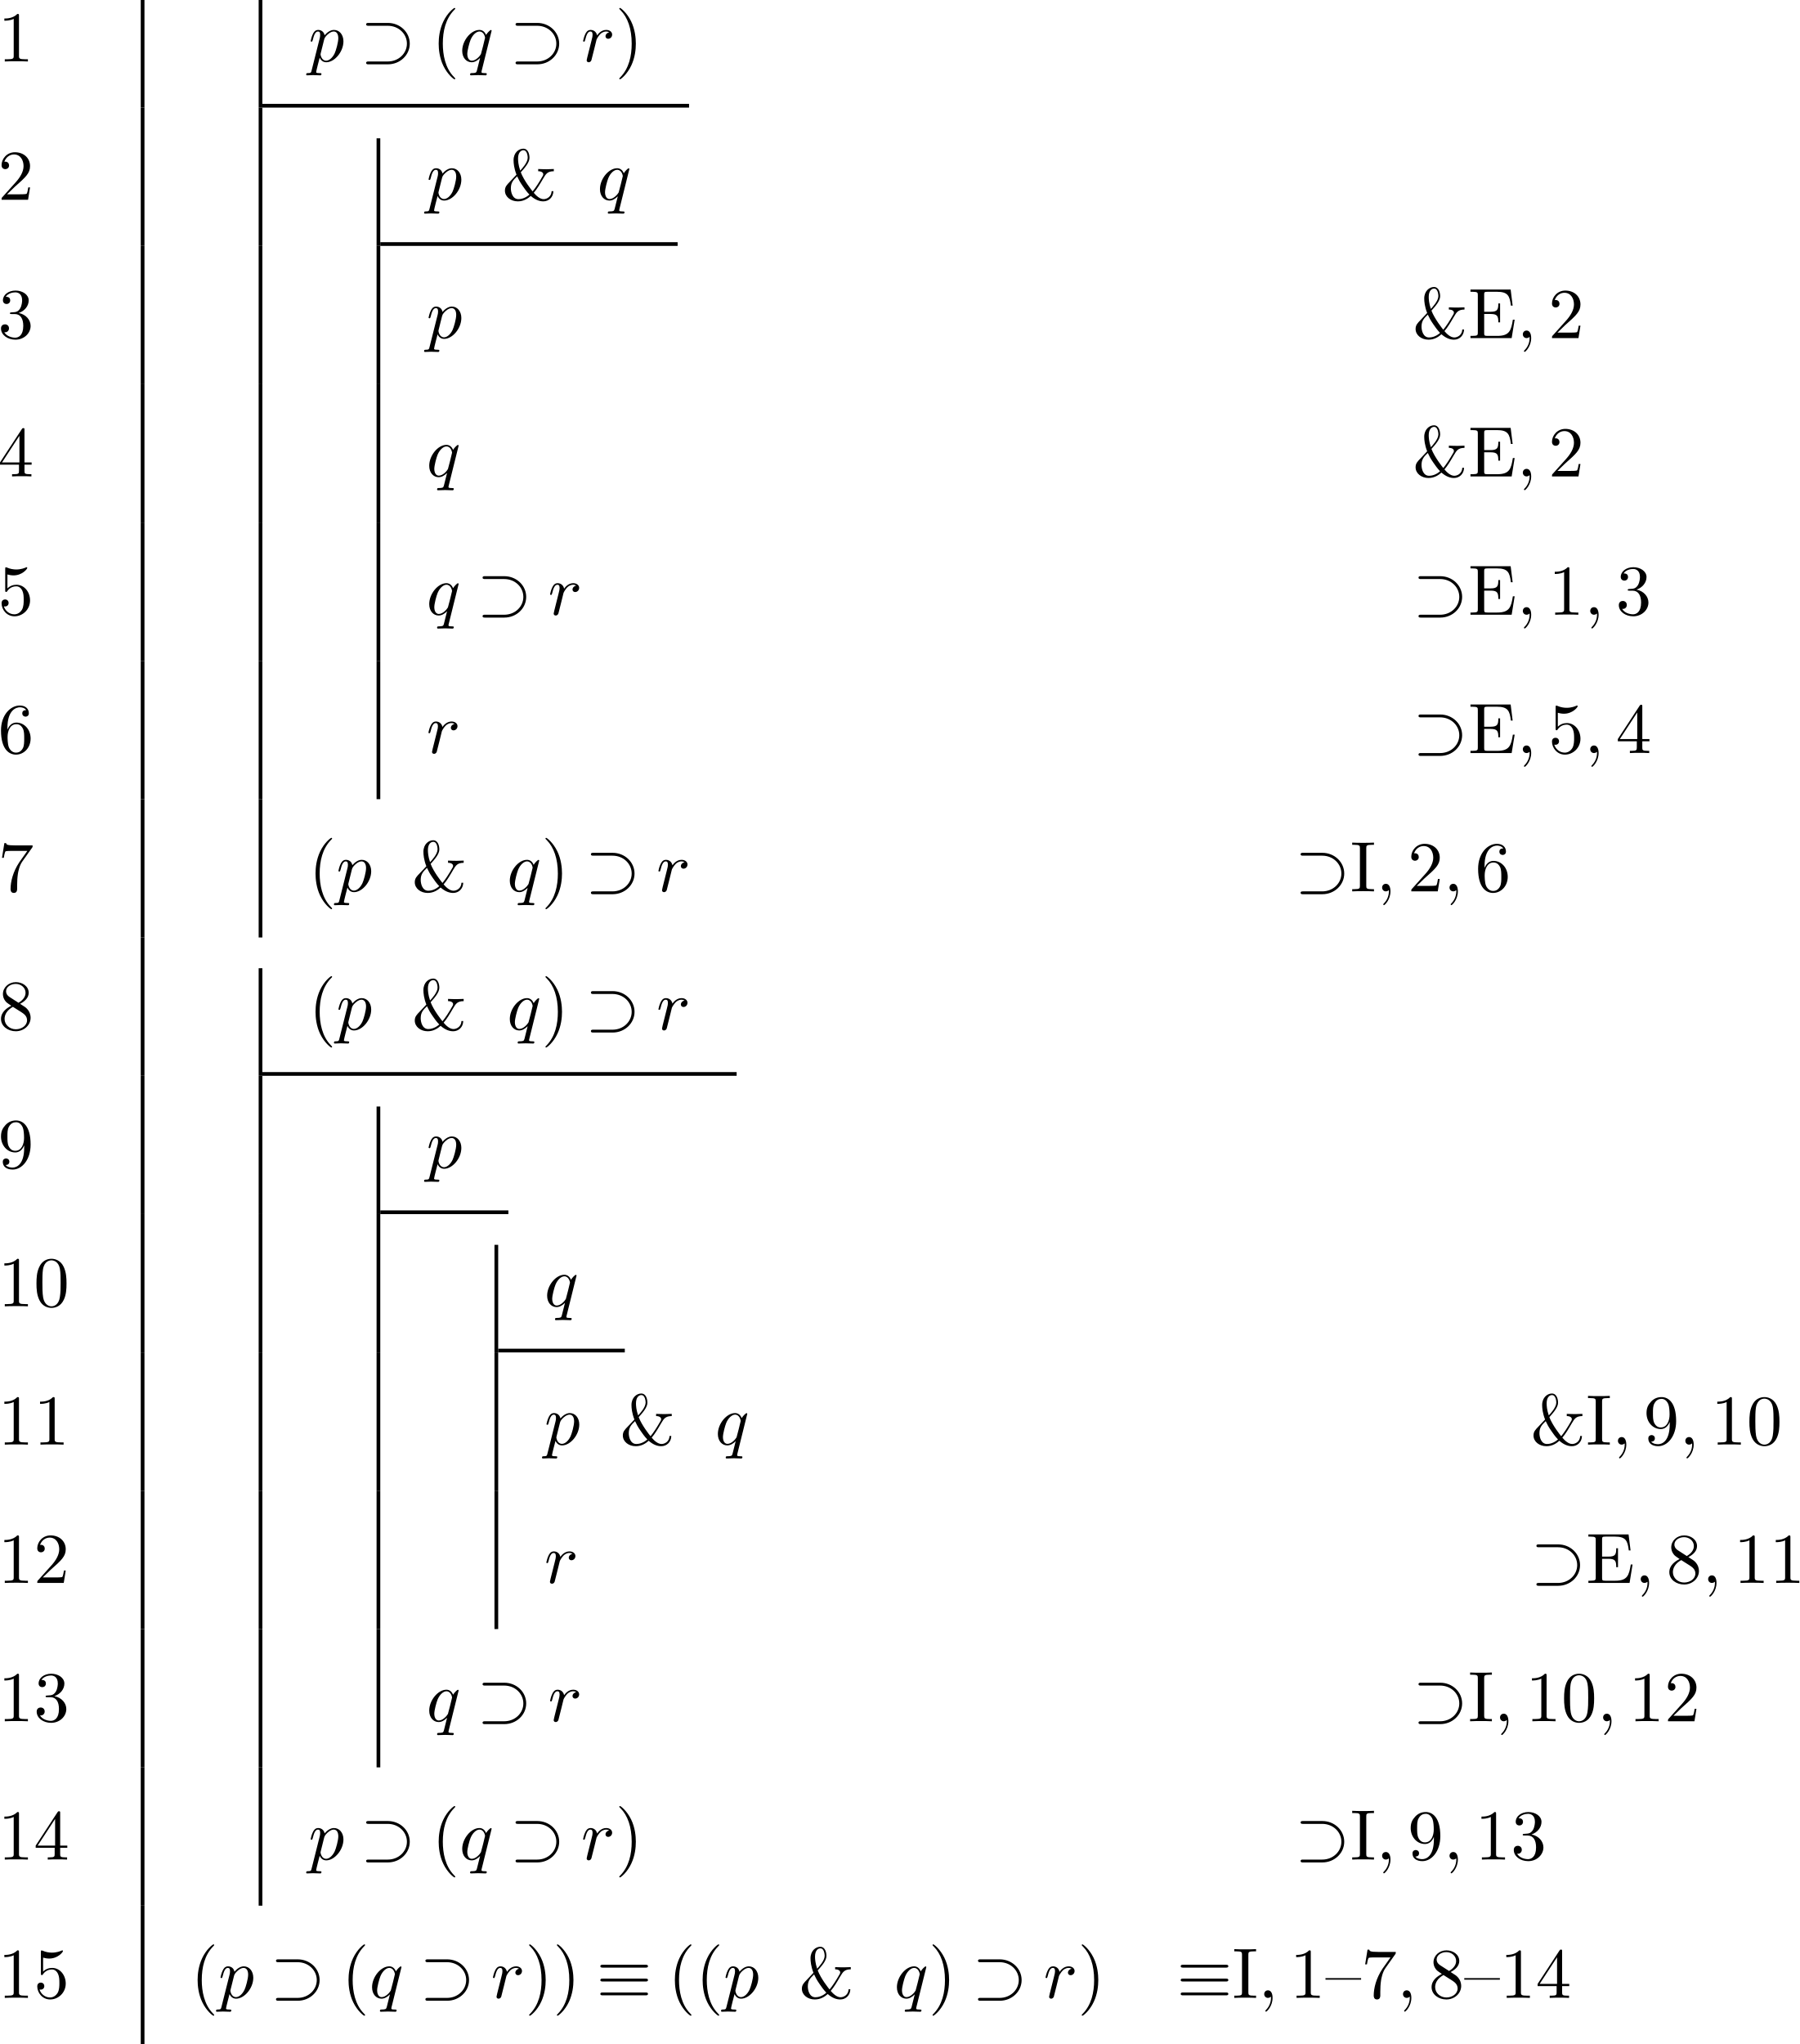
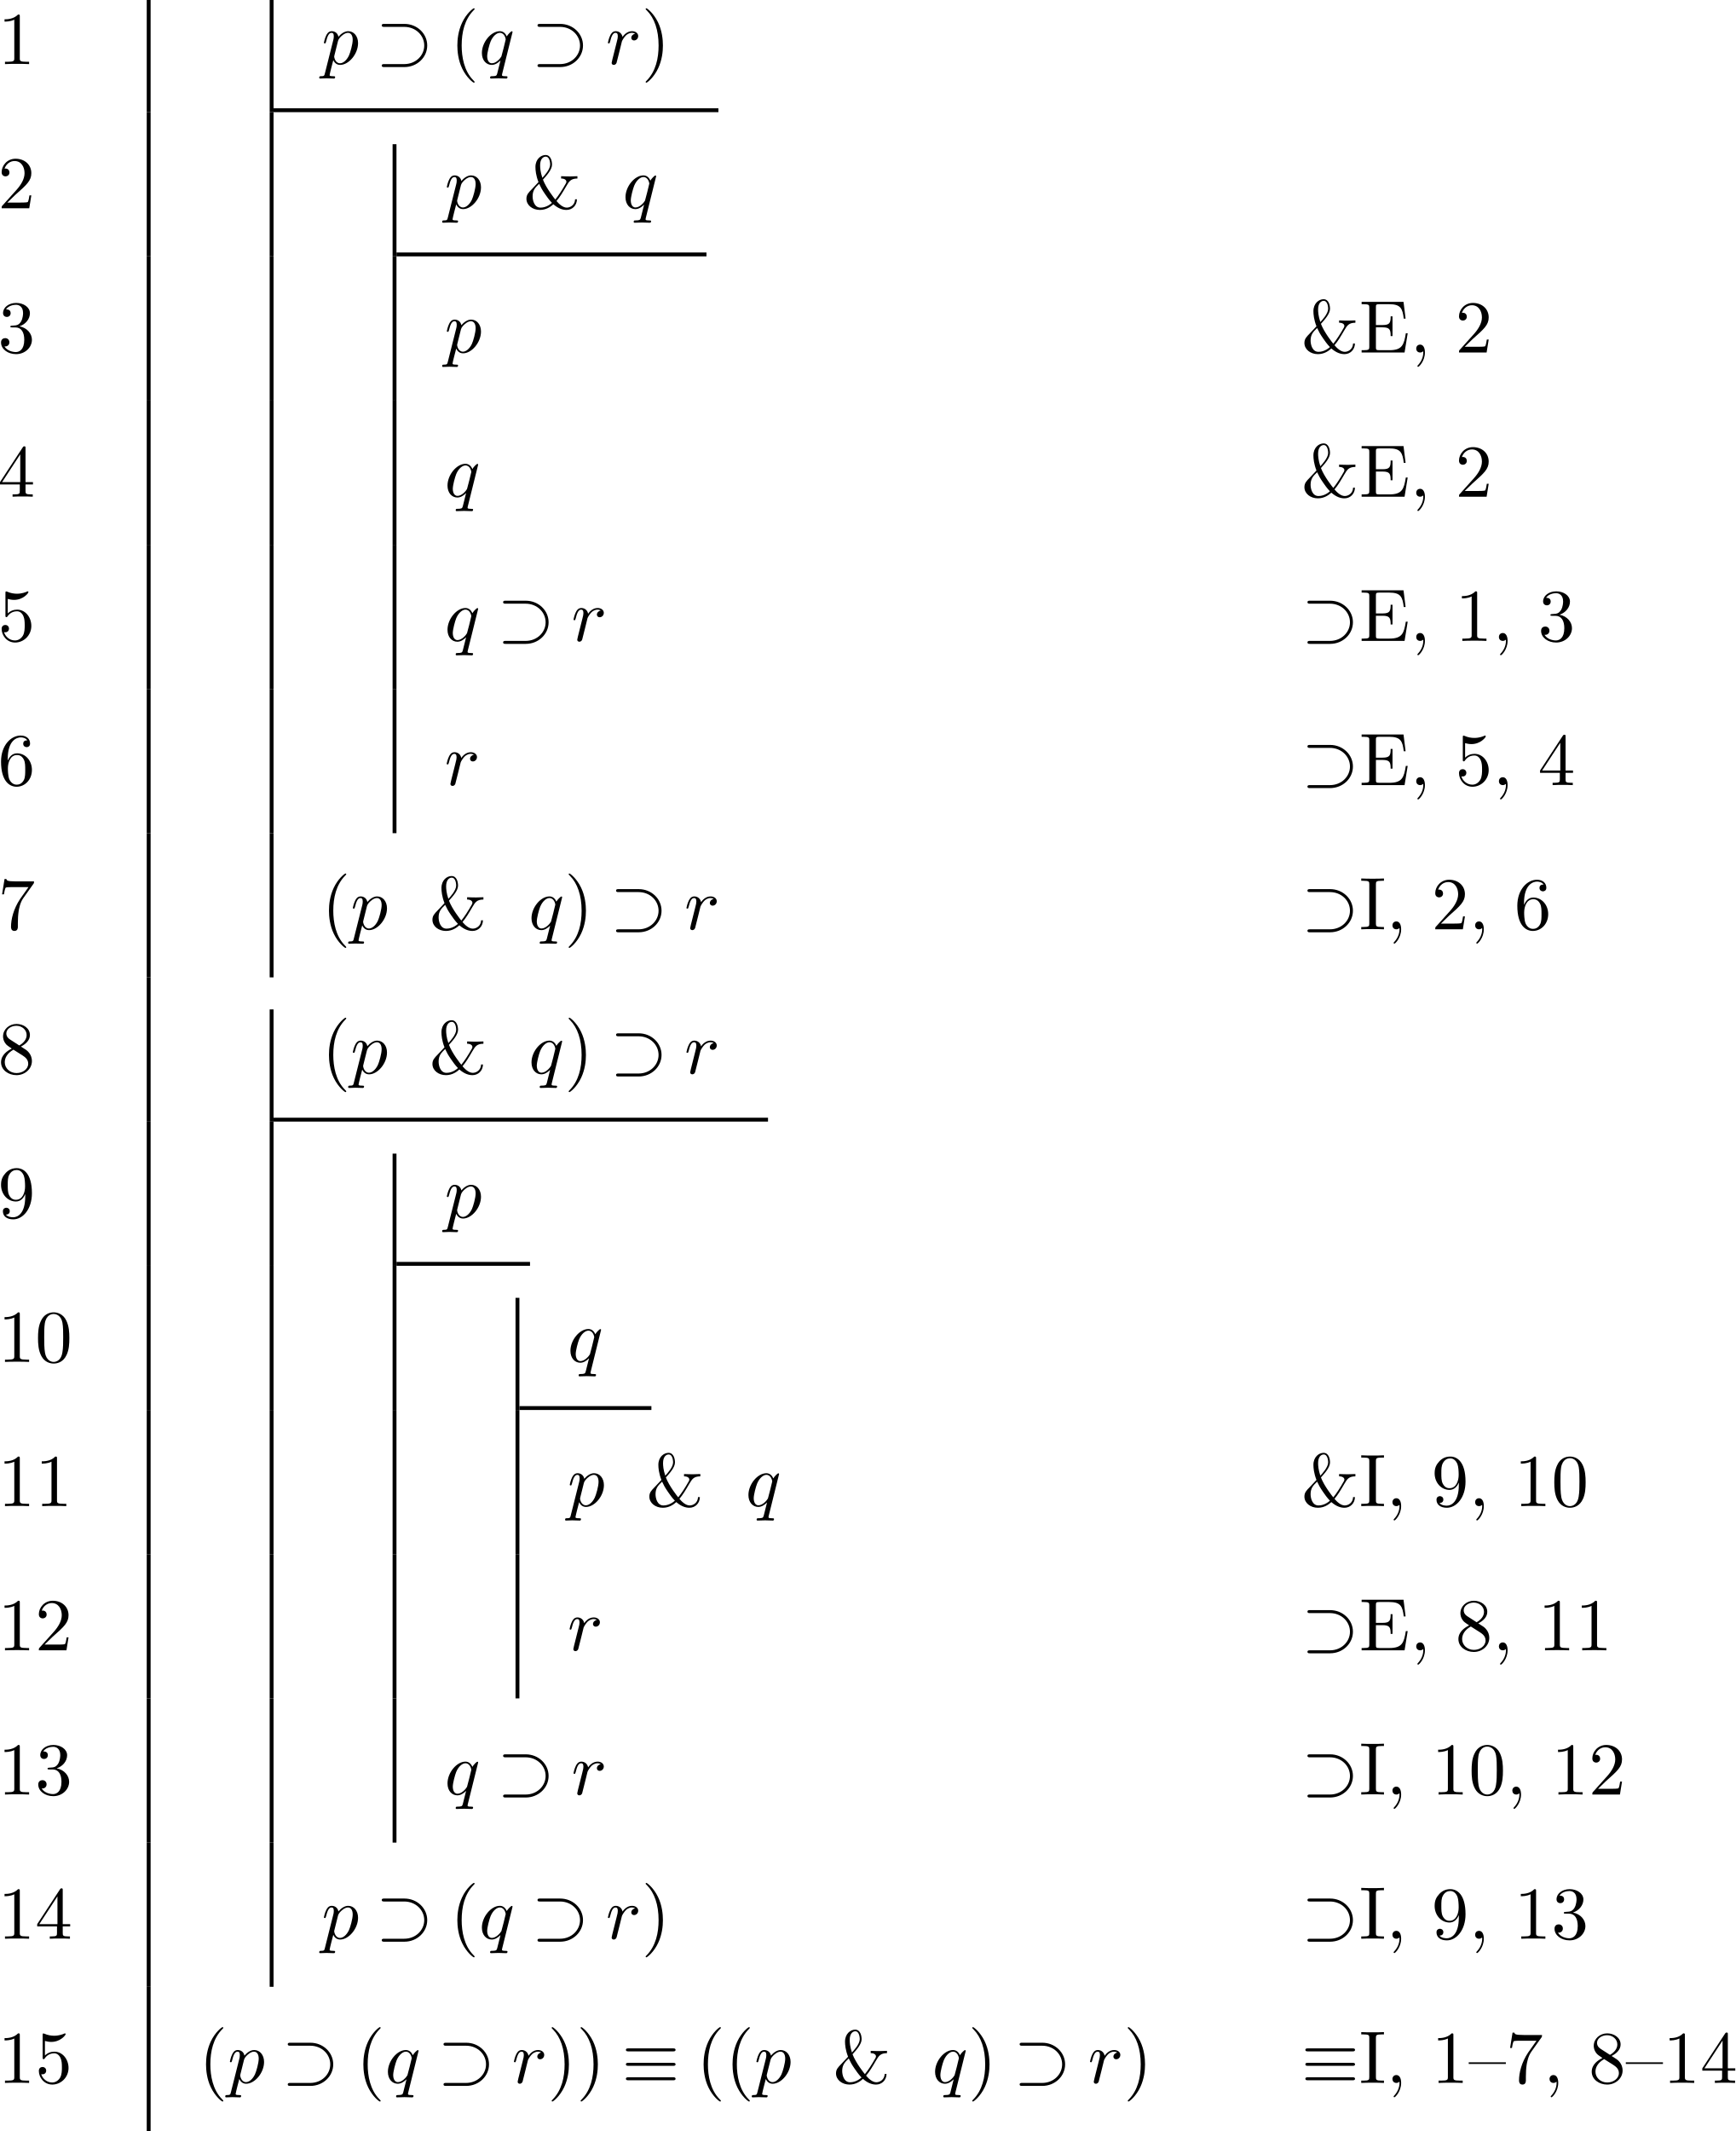
- <svg xmlns="http://www.w3.org/2000/svg" xmlns:xlink="http://www.w3.org/1999/xlink" version="1.1" fill="currentColor" class="ae-svg" style="width:25.001em;height:auto" viewBox="100.568 -55.348 275.013 312.348">
+ <svg xmlns="http://www.w3.org/2000/svg" xmlns:xlink="http://www.w3.org/1999/xlink" version="1.1" fill="currentColor" class="ae-svg" style="width:23.127em;height:auto" viewBox="124.797 -55.348 254.395 312.348">
  <defs>
    <path id="exportation-nd-g0-17" d="M7.484-4.625C7.669-4.625 7.876-4.625 7.876-4.844S7.68-5.062 7.495-5.062H.982C.796-5.062 .6-5.062 .6-4.844S.818-4.625 .993-4.625H7.484ZM7.495-.393C7.68-.393 7.876-.393 7.876-.611S7.669-.829 7.484-.829H.993C.818-.829 .6-.829 .6-.611S.796-.393 .982-.393H7.495ZM7.495-2.509C7.68-2.509 7.876-2.509 7.876-2.727S7.68-2.945 7.495-2.945H.982C.796-2.945 .6-2.945 .6-2.727S.796-2.509 .982-2.509H7.495Z" />
    <path id="exportation-nd-g0-27" d="M4.2-5.455C5.902-5.455 7.135-4.189 7.135-2.727S5.902 0 4.2 0H1.287C1.102 0 .905 0 .905 .218S1.102 .436 1.287 .436H4.222C6.087 .436 7.571-.982 7.571-2.727S6.087-5.891 4.222-5.891H1.287C1.102-5.891 .905-5.891 .905-5.673S1.102-5.455 1.287-5.455H4.2Z" />
-     <path id="exportation-nd-g1-59" d="M2.215-.011C2.215-.731 1.942-1.156 1.516-1.156C1.156-1.156 .938-.884 .938-.578C.938-.284 1.156 0 1.516 0C1.647 0 1.789-.044 1.898-.142C1.931-.164 1.942-.175 1.953-.175S1.975-.164 1.975-.011C1.975 .796 1.593 1.451 1.233 1.811C1.113 1.931 1.113 1.953 1.113 1.985C1.113 2.062 1.167 2.105 1.222 2.105C1.342 2.105 2.215 1.265 2.215-.011Z" />
    <path id="exportation-nd-g1-112" d="M.491 1.331C.404 1.702 .382 1.778-.098 1.778C-.229 1.778-.349 1.778-.349 1.985C-.349 2.073-.295 2.116-.207 2.116C.087 2.116 .404 2.084 .709 2.084C1.069 2.084 1.44 2.116 1.789 2.116C1.844 2.116 1.985 2.116 1.985 1.898C1.985 1.778 1.876 1.778 1.724 1.778C1.178 1.778 1.178 1.702 1.178 1.604C1.178 1.473 1.636-.305 1.713-.578C1.855-.262 2.16 .12 2.716 .12C3.982 .12 5.345-1.473 5.345-3.076C5.345-4.102 4.724-4.822 3.895-4.822C3.349-4.822 2.825-4.429 2.465-4.004C2.356-4.593 1.887-4.822 1.484-4.822C.982-4.822 .775-4.396 .676-4.2C.48-3.829 .338-3.175 .338-3.142C.338-3.033 .447-3.033 .469-3.033C.578-3.033 .589-3.044 .655-3.284C.84-4.058 1.058-4.582 1.451-4.582C1.636-4.582 1.789-4.495 1.789-4.08C1.789-3.829 1.756-3.709 1.713-3.524L.491 1.331ZM2.411-3.404C2.487-3.698 2.782-4.004 2.978-4.167C3.36-4.505 3.676-4.582 3.862-4.582C4.298-4.582 4.56-4.2 4.56-3.556S4.2-1.658 4.004-1.244C3.633-.48 3.109-.12 2.705-.12C1.985-.12 1.844-1.025 1.844-1.091C1.844-1.113 1.844-1.135 1.876-1.265L2.411-3.404Z" />
    <path id="exportation-nd-g1-113" d="M4.931-4.702C4.931-4.745 4.898-4.811 4.822-4.811C4.702-4.811 4.265-4.375 4.08-4.058C3.84-4.647 3.415-4.822 3.065-4.822C1.778-4.822 .436-3.207 .436-1.625C.436-.556 1.08 .12 1.876 .12C2.345 .12 2.771-.142 3.164-.535C3.065-.153 2.705 1.32 2.673 1.418C2.585 1.724 2.498 1.767 1.887 1.778C1.745 1.778 1.636 1.778 1.636 1.996C1.636 2.007 1.636 2.116 1.778 2.116C2.127 2.116 2.509 2.084 2.869 2.084C3.24 2.084 3.633 2.116 3.993 2.116C4.047 2.116 4.189 2.116 4.189 1.898C4.189 1.778 4.08 1.778 3.905 1.778C3.382 1.778 3.382 1.702 3.382 1.604C3.382 1.527 3.404 1.462 3.425 1.364L4.931-4.702ZM1.909-.12C1.255-.12 1.211-.96 1.211-1.145C1.211-1.669 1.527-2.858 1.713-3.316C2.051-4.124 2.618-4.582 3.065-4.582C3.775-4.582 3.927-3.698 3.927-3.622C3.927-3.556 3.327-1.167 3.295-1.124C3.131-.818 2.52-.12 1.909-.12Z" />
    <path id="exportation-nd-g1-114" d="M.96-.644C.927-.48 .862-.229 .862-.175C.862 .022 1.015 .12 1.178 .12C1.309 .12 1.505 .033 1.582-.185C1.604-.229 1.975-1.713 2.018-1.909C2.105-2.269 2.302-3.033 2.367-3.327C2.411-3.469 2.716-3.982 2.978-4.222C3.065-4.298 3.382-4.582 3.851-4.582C4.135-4.582 4.298-4.451 4.309-4.451C3.982-4.396 3.742-4.135 3.742-3.851C3.742-3.676 3.862-3.469 4.156-3.469S4.756-3.72 4.756-4.113C4.756-4.495 4.407-4.822 3.851-4.822C3.142-4.822 2.662-4.287 2.455-3.982C2.367-4.473 1.975-4.822 1.462-4.822C.96-4.822 .753-4.396 .655-4.2C.458-3.829 .316-3.175 .316-3.142C.316-3.033 .425-3.033 .447-3.033C.556-3.033 .567-3.044 .633-3.284C.818-4.058 1.036-4.582 1.429-4.582C1.615-4.582 1.767-4.495 1.767-4.08C1.767-3.851 1.735-3.731 1.593-3.164L.96-.644Z" />
    <path id="exportation-nd-g2-38" d="M7.593-1.32C7.56-.458 6.862-.098 6.371-.098C5.782-.098 5.215-.655 4.865-1.069C5.367-1.647 5.804-2.389 6.305-3.251C6.731-3.971 6.96-4.353 7.931-4.364V-4.702C7.527-4.68 6.938-4.669 6.873-4.669C6.753-4.669 5.836-4.68 5.542-4.702V-4.364C6.044-4.364 6.316-4.156 6.316-3.884C6.316-3.775 6.262-3.698 6.251-3.665C5.651-2.607 5.16-1.865 4.691-1.287C4.549-1.451 3.36-2.945 2.88-4.2C3.469-4.855 4.211-5.684 4.211-6.404C4.211-6.905 4.036-7.811 3.262-7.811C2.585-7.811 1.778-7.211 1.778-6.055C1.778-5.596 1.844-4.811 2.225-3.84L1.233-2.782C.742-2.28 .458-1.985 .458-1.396C.458-.447 1.353 .24 2.433 .24C3.36 .24 4.004-.229 4.407-.589C5.16 .065 5.804 .24 6.327 .24C7.156 .24 7.844-.382 7.865-1.32H7.593ZM2.793-4.462C2.498-5.335 2.465-5.967 2.465-6.305C2.465-7.222 2.902-7.571 3.284-7.571C3.938-7.571 3.938-6.436 3.938-6.415C3.938-5.695 3.055-4.745 2.793-4.462ZM2.324-3.589C2.564-3.076 2.727-2.749 3.196-2.073C3.404-1.767 3.796-1.2 4.2-.796C3.502-.175 2.825-.098 2.52-.098C1.615-.098 1.364-1.156 1.364-1.745C1.364-2.629 1.735-3.022 2.324-3.589Z" />
    <path id="exportation-nd-g2-40" d="M3.611 2.618C3.611 2.585 3.611 2.564 3.425 2.378C2.062 1.004 1.713-1.058 1.713-2.727C1.713-4.625 2.127-6.524 3.469-7.887C3.611-8.018 3.611-8.04 3.611-8.073C3.611-8.149 3.567-8.182 3.502-8.182C3.393-8.182 2.411-7.44 1.767-6.055C1.211-4.855 1.08-3.644 1.08-2.727C1.08-1.876 1.2-.556 1.8 .676C2.455 2.018 3.393 2.727 3.502 2.727C3.567 2.727 3.611 2.695 3.611 2.618Z" />
    <path id="exportation-nd-g2-41" d="M3.153-2.727C3.153-3.578 3.033-4.898 2.433-6.131C1.778-7.473 .84-8.182 .731-8.182C.665-8.182 .622-8.138 .622-8.073C.622-8.04 .622-8.018 .829-7.822C1.898-6.742 2.52-5.007 2.52-2.727C2.52-.862 2.116 1.058 .764 2.433C.622 2.564 .622 2.585 .622 2.618C.622 2.684 .665 2.727 .731 2.727C.84 2.727 1.822 1.985 2.465 .6C3.022-.6 3.153-1.811 3.153-2.727Z" />
+     <path id="exportation-nd-g2-44" d="M2.215-.011C2.215-.709 1.953-1.156 1.516-1.156C1.135-1.156 .938-.862 .938-.578S1.124 0 1.516 0C1.691 0 1.822-.065 1.931-.153L1.953-.175C1.964-.175 1.975-.164 1.975-.011C1.975 .687 1.669 1.353 1.189 1.865C1.124 1.931 1.113 1.942 1.113 1.985C1.113 2.062 1.167 2.105 1.222 2.105C1.353 2.105 2.215 1.244 2.215-.011Z" />
    <path id="exportation-nd-g2-48" d="M5.018-3.491C5.018-4.364 4.964-5.236 4.582-6.044C4.08-7.091 3.185-7.265 2.727-7.265C2.073-7.265 1.276-6.982 .829-5.967C.48-5.215 .425-4.364 .425-3.491C.425-2.673 .469-1.691 .916-.862C1.385 .022 2.182 .24 2.716 .24C3.305 .24 4.135 .011 4.615-1.025C4.964-1.778 5.018-2.629 5.018-3.491ZM2.716 0C2.291 0 1.647-.273 1.451-1.32C1.331-1.975 1.331-2.978 1.331-3.622C1.331-4.32 1.331-5.04 1.418-5.629C1.625-6.927 2.444-7.025 2.716-7.025C3.076-7.025 3.796-6.829 4.004-5.749C4.113-5.138 4.113-4.309 4.113-3.622C4.113-2.804 4.113-2.062 3.993-1.364C3.829-.327 3.207 0 2.716 0Z" />
    <path id="exportation-nd-g2-49" d="M3.207-6.982C3.207-7.244 3.207-7.265 2.956-7.265C2.28-6.567 1.32-6.567 .971-6.567V-6.229C1.189-6.229 1.833-6.229 2.4-6.513V-.862C2.4-.469 2.367-.338 1.385-.338H1.036V0C1.418-.033 2.367-.033 2.804-.033S4.189-.033 4.571 0V-.338H4.222C3.24-.338 3.207-.458 3.207-.862V-6.982Z" />
    <path id="exportation-nd-g2-50" d="M1.385-.84L2.542-1.964C4.244-3.469 4.898-4.058 4.898-5.149C4.898-6.393 3.916-7.265 2.585-7.265C1.353-7.265 .545-6.262 .545-5.291C.545-4.68 1.091-4.68 1.124-4.68C1.309-4.68 1.691-4.811 1.691-5.258C1.691-5.542 1.495-5.825 1.113-5.825C1.025-5.825 1.004-5.825 .971-5.815C1.222-6.524 1.811-6.927 2.444-6.927C3.436-6.927 3.905-6.044 3.905-5.149C3.905-4.276 3.36-3.415 2.76-2.738L.665-.404C.545-.284 .545-.262 .545 0H4.593L4.898-1.898H4.625C4.571-1.571 4.495-1.091 4.385-.927C4.309-.84 3.589-.84 3.349-.84H1.385Z" />
    <path id="exportation-nd-g2-51" d="M3.164-3.84C4.058-4.135 4.691-4.898 4.691-5.76C4.691-6.655 3.731-7.265 2.684-7.265C1.582-7.265 .753-6.611 .753-5.782C.753-5.422 .993-5.215 1.309-5.215C1.647-5.215 1.865-5.455 1.865-5.771C1.865-6.316 1.353-6.316 1.189-6.316C1.527-6.851 2.247-6.993 2.64-6.993C3.087-6.993 3.687-6.753 3.687-5.771C3.687-5.64 3.665-5.007 3.382-4.527C3.055-4.004 2.684-3.971 2.411-3.96C2.324-3.949 2.062-3.927 1.985-3.927C1.898-3.916 1.822-3.905 1.822-3.796C1.822-3.676 1.898-3.676 2.084-3.676H2.564C3.458-3.676 3.862-2.935 3.862-1.865C3.862-.382 3.109-.065 2.629-.065C2.16-.065 1.342-.251 .96-.895C1.342-.84 1.68-1.08 1.68-1.495C1.68-1.887 1.385-2.105 1.069-2.105C.807-2.105 .458-1.953 .458-1.473C.458-.48 1.473 .24 2.662 .24C3.993 .24 4.985-.753 4.985-1.865C4.985-2.76 4.298-3.611 3.164-3.84Z" />
    <path id="exportation-nd-g2-52" d="M3.207-1.8V-.851C3.207-.458 3.185-.338 2.378-.338H2.149V0C2.596-.033 3.164-.033 3.622-.033S4.658-.033 5.105 0V-.338H4.876C4.069-.338 4.047-.458 4.047-.851V-1.8H5.138V-2.138H4.047V-7.102C4.047-7.32 4.047-7.385 3.873-7.385C3.775-7.385 3.742-7.385 3.655-7.255L.305-2.138V-1.8H3.207ZM3.273-2.138H.611L3.273-6.207V-2.138Z" />
    <path id="exportation-nd-g2-53" d="M4.898-2.193C4.898-3.491 4.004-4.582 2.825-4.582C2.302-4.582 1.833-4.407 1.44-4.025V-6.153C1.658-6.087 2.018-6.011 2.367-6.011C3.709-6.011 4.473-7.004 4.473-7.145C4.473-7.211 4.44-7.265 4.364-7.265C4.353-7.265 4.331-7.265 4.276-7.233C4.058-7.135 3.524-6.916 2.793-6.916C2.356-6.916 1.855-6.993 1.342-7.222C1.255-7.255 1.233-7.255 1.211-7.255C1.102-7.255 1.102-7.167 1.102-6.993V-3.764C1.102-3.567 1.102-3.48 1.255-3.48C1.331-3.48 1.353-3.513 1.396-3.578C1.516-3.753 1.92-4.342 2.804-4.342C3.371-4.342 3.644-3.84 3.731-3.644C3.905-3.24 3.927-2.815 3.927-2.269C3.927-1.887 3.927-1.233 3.665-.775C3.404-.349 3-.065 2.498-.065C1.702-.065 1.08-.644 .895-1.287C.927-1.276 .96-1.265 1.08-1.265C1.44-1.265 1.625-1.538 1.625-1.8S1.44-2.335 1.08-2.335C.927-2.335 .545-2.258 .545-1.756C.545-.818 1.298 .24 2.52 .24C3.785 .24 4.898-.807 4.898-2.193Z" />
    <path id="exportation-nd-g2-54" d="M1.44-3.578V-3.84C1.44-6.6 2.793-6.993 3.349-6.993C3.611-6.993 4.069-6.927 4.309-6.556C4.145-6.556 3.709-6.556 3.709-6.065C3.709-5.727 3.971-5.564 4.211-5.564C4.385-5.564 4.713-5.662 4.713-6.087C4.713-6.742 4.233-7.265 3.327-7.265C1.931-7.265 .458-5.858 .458-3.447C.458-.535 1.724 .24 2.738 .24C3.949 .24 4.985-.785 4.985-2.225C4.985-3.611 4.015-4.658 2.804-4.658C2.062-4.658 1.658-4.102 1.44-3.578ZM2.738-.065C2.051-.065 1.724-.72 1.658-.884C1.462-1.396 1.462-2.269 1.462-2.465C1.462-3.316 1.811-4.407 2.793-4.407C2.967-4.407 3.469-4.407 3.807-3.731C4.004-3.327 4.004-2.771 4.004-2.236C4.004-1.713 4.004-1.167 3.818-.775C3.491-.12 2.989-.065 2.738-.065Z" />
    <path id="exportation-nd-g2-55" d="M5.193-6.644C5.291-6.775 5.291-6.796 5.291-7.025H2.64C1.309-7.025 1.287-7.167 1.244-7.375H.971L.611-5.127H.884C.916-5.302 1.015-5.989 1.156-6.12C1.233-6.185 2.084-6.185 2.225-6.185H4.484C4.364-6.011 3.502-4.822 3.262-4.462C2.28-2.989 1.92-1.473 1.92-.36C1.92-.251 1.92 .24 2.422 .24S2.924-.251 2.924-.36V-.916C2.924-1.516 2.956-2.116 3.044-2.705C3.087-2.956 3.24-3.895 3.72-4.571L5.193-6.644Z" />
    <path id="exportation-nd-g2-56" d="M1.778-4.985C1.276-5.313 1.233-5.684 1.233-5.869C1.233-6.535 1.942-6.993 2.716-6.993C3.513-6.993 4.211-6.425 4.211-5.64C4.211-5.018 3.785-4.495 3.131-4.113L1.778-4.985ZM3.371-3.949C4.156-4.353 4.691-4.92 4.691-5.64C4.691-6.644 3.72-7.265 2.727-7.265C1.636-7.265 .753-6.458 .753-5.444C.753-5.247 .775-4.756 1.233-4.244C1.353-4.113 1.756-3.84 2.029-3.655C1.396-3.338 .458-2.727 .458-1.647C.458-.491 1.571 .24 2.716 .24C3.949 .24 4.985-.665 4.985-1.833C4.985-2.225 4.865-2.716 4.451-3.175C4.244-3.404 4.069-3.513 3.371-3.949ZM2.28-3.491L3.622-2.64C3.927-2.433 4.44-2.105 4.44-1.44C4.44-.633 3.622-.065 2.727-.065C1.789-.065 1.004-.742 1.004-1.647C1.004-2.28 1.353-2.978 2.28-3.491Z" />
    <path id="exportation-nd-g2-57" d="M4.004-3.469V-3.12C4.004-.567 2.869-.065 2.236-.065C2.051-.065 1.462-.087 1.167-.458C1.647-.458 1.735-.775 1.735-.96C1.735-1.298 1.473-1.462 1.233-1.462C1.058-1.462 .731-1.364 .731-.938C.731-.207 1.32 .24 2.247 .24C3.655 .24 4.985-1.244 4.985-3.589C4.985-6.524 3.731-7.265 2.76-7.265C2.16-7.265 1.625-7.069 1.156-6.578C.709-6.087 .458-5.629 .458-4.811C.458-3.447 1.418-2.378 2.64-2.378C3.305-2.378 3.753-2.836 4.004-3.469ZM2.651-2.629C2.476-2.629 1.975-2.629 1.636-3.316C1.44-3.72 1.44-4.265 1.44-4.8C1.44-5.389 1.44-5.902 1.669-6.305C1.964-6.851 2.378-6.993 2.76-6.993C3.262-6.993 3.622-6.622 3.807-6.131C3.938-5.782 3.982-5.095 3.982-4.593C3.982-3.687 3.611-2.629 2.651-2.629Z" />
    <path id="exportation-nd-g2-69" d="M1.484-.851C1.484-.458 1.462-.338 .622-.338H.36V0H6.655L7.113-2.815H6.84C6.567-1.135 6.316-.338 4.44-.338H2.989C2.476-.338 2.455-.415 2.455-.775V-3.687H3.436C4.495-3.687 4.615-3.338 4.615-2.411H4.887V-5.302H4.615C4.615-4.364 4.495-4.025 3.436-4.025H2.455V-6.644C2.455-7.004 2.476-7.08 2.989-7.08H4.396C6.065-7.08 6.36-6.48 6.535-4.964H6.807L6.502-7.418H.36V-7.08H.622C1.462-7.08 1.484-6.96 1.484-6.567V-.851Z" />
    <path id="exportation-nd-g2-73" d="M2.455-6.6C2.455-6.993 2.487-7.113 3.349-7.113H3.633V-7.451C3.251-7.418 2.389-7.418 1.975-7.418C1.549-7.418 .687-7.418 .305-7.451V-7.113H.589C1.451-7.113 1.484-6.993 1.484-6.6V-.851C1.484-.458 1.451-.338 .589-.338H.305V0C.687-.033 1.549-.033 1.964-.033C2.389-.033 3.251-.033 3.633 0V-.338H3.349C2.487-.338 2.455-.458 2.455-.851V-6.6Z" />
    <path id="exportation-nd-g2-123" d="M5.444-2.782V-3.022H0V-2.782H5.444Z" />
  </defs>
  <g id="exportation-nd-page1">
-     <use x="100.263" y="-45.954" xlink:href="#exportation-nd-g2-49" />
-     <rect x="122.081" y="-55.348" height="16.439" width=".567" />
-     <rect x="140.102" y="-55.348" height="16.439" width=".567" />
-     <rect x="140.669" y="-39.475" height=".567" width="65.217" />
-     <use x="147.715" y="-45.954" xlink:href="#exportation-nd-g1-112" />
-     <use x="155.627" y="-45.954" xlink:href="#exportation-nd-g0-27" />
-     <use x="166.537" y="-45.954" xlink:href="#exportation-nd-g2-40" />
-     <use x="170.779" y="-45.954" xlink:href="#exportation-nd-g1-113" />
-     <use x="178.465" y="-45.954" xlink:href="#exportation-nd-g0-27" />
-     <use x="189.374" y="-45.954" xlink:href="#exportation-nd-g1-114" />
-     <use x="194.598" y="-45.954" xlink:href="#exportation-nd-g2-41" />
-     <use x="100.263" y="-24.818" xlink:href="#exportation-nd-g2-50" />
-     <rect x="122.081" y="-38.909" height="21.136" width=".567" />
-     <rect x="140.102" y="-38.909" height="21.136" width=".567" />
-     <rect x="158.124" y="-34.212" height="16.439" width=".567" />
-     <rect x="158.691" y="-18.339" height=".567" width="45.447" />
-     <use x="165.736" y="-24.818" xlink:href="#exportation-nd-g1-112" />
-     <use x="177.285" y="-24.818" xlink:href="#exportation-nd-g2-38" />
-     <use x="191.831" y="-24.818" xlink:href="#exportation-nd-g1-113" />
-     <use x="100.263" y="-3.681" xlink:href="#exportation-nd-g2-51" />
-     <rect x="122.081" y="-17.772" height="21.136" width=".567" />
-     <rect x="140.102" y="-17.772" height="21.136" width=".567" />
-     <rect x="158.124" y="-17.772" height="21.136" width=".567" />
-     <use x="165.736" y="-3.681" xlink:href="#exportation-nd-g1-112" />
-     <use x="316.473" y="-3.681" xlink:href="#exportation-nd-g2-38" />
-     <use x="324.958" y="-3.681" xlink:href="#exportation-nd-g2-69" />
-     <use x="332.383" y="-3.681" xlink:href="#exportation-nd-g1-59" />
-     <use x="337.231" y="-3.681" xlink:href="#exportation-nd-g2-50" />
-     <use x="100.263" y="17.455" xlink:href="#exportation-nd-g2-52" />
-     <rect x="122.081" y="3.364" height="21.136" width=".567" />
-     <rect x="140.102" y="3.364" height="21.136" width=".567" />
-     <rect x="158.124" y="3.364" height="21.136" width=".567" />
-     <use x="165.736" y="17.455" xlink:href="#exportation-nd-g1-113" />
-     <use x="316.473" y="17.455" xlink:href="#exportation-nd-g2-38" />
-     <use x="324.958" y="17.455" xlink:href="#exportation-nd-g2-69" />
-     <use x="332.383" y="17.455" xlink:href="#exportation-nd-g1-59" />
-     <use x="337.231" y="17.455" xlink:href="#exportation-nd-g2-50" />
-     <use x="100.263" y="38.591" xlink:href="#exportation-nd-g2-53" />
-     <rect x="122.081" y="24.5" height="21.136" width=".567" />
-     <rect x="140.102" y="24.5" height="21.136" width=".567" />
-     <rect x="158.124" y="24.5" height="21.136" width=".567" />
-     <use x="165.736" y="38.591" xlink:href="#exportation-nd-g1-113" />
-     <use x="173.422" y="38.591" xlink:href="#exportation-nd-g0-27" />
-     <use x="184.331" y="38.591" xlink:href="#exportation-nd-g1-114" />
-     <use x="316.473" y="38.591" xlink:href="#exportation-nd-g0-27" />
-     <use x="324.958" y="38.591" xlink:href="#exportation-nd-g2-69" />
-     <use x="332.383" y="38.591" xlink:href="#exportation-nd-g1-59" />
-     <use x="337.231" y="38.591" xlink:href="#exportation-nd-g2-49" />
-     <use x="342.686" y="38.591" xlink:href="#exportation-nd-g1-59" />
-     <use x="347.534" y="38.591" xlink:href="#exportation-nd-g2-51" />
-     <use x="100.263" y="59.728" xlink:href="#exportation-nd-g2-54" />
-     <rect x="122.081" y="45.637" height="21.136" width=".567" />
-     <rect x="140.102" y="45.637" height="21.136" width=".567" />
-     <rect x="158.124" y="45.637" height="21.136" width=".567" />
-     <use x="165.736" y="59.728" xlink:href="#exportation-nd-g1-114" />
-     <use x="316.473" y="59.728" xlink:href="#exportation-nd-g0-27" />
-     <use x="324.958" y="59.728" xlink:href="#exportation-nd-g2-69" />
-     <use x="332.383" y="59.728" xlink:href="#exportation-nd-g1-59" />
-     <use x="337.231" y="59.728" xlink:href="#exportation-nd-g2-53" />
-     <use x="342.686" y="59.728" xlink:href="#exportation-nd-g1-59" />
-     <use x="347.534" y="59.728" xlink:href="#exportation-nd-g2-52" />
-     <use x="100.263" y="80.864" xlink:href="#exportation-nd-g2-55" />
-     <rect x="122.081" y="66.773" height="21.136" width=".567" />
-     <rect x="140.102" y="66.773" height="21.136" width=".567" />
-     <use x="147.715" y="80.864" xlink:href="#exportation-nd-g2-40" />
-     <use x="151.957" y="80.864" xlink:href="#exportation-nd-g1-112" />
-     <use x="163.506" y="80.864" xlink:href="#exportation-nd-g2-38" />
-     <use x="178.052" y="80.864" xlink:href="#exportation-nd-g1-113" />
-     <use x="183.313" y="80.864" xlink:href="#exportation-nd-g2-41" />
-     <use x="189.98" y="80.864" xlink:href="#exportation-nd-g0-27" />
-     <use x="200.889" y="80.864" xlink:href="#exportation-nd-g1-114" />
-     <use x="298.452" y="80.864" xlink:href="#exportation-nd-g0-27" />
-     <use x="306.937" y="80.864" xlink:href="#exportation-nd-g2-73" />
-     <use x="310.876" y="80.864" xlink:href="#exportation-nd-g1-59" />
-     <use x="315.725" y="80.864" xlink:href="#exportation-nd-g2-50" />
-     <use x="321.179" y="80.864" xlink:href="#exportation-nd-g1-59" />
-     <use x="326.028" y="80.864" xlink:href="#exportation-nd-g2-54" />
-     <use x="100.263" y="102" xlink:href="#exportation-nd-g2-56" />
-     <rect x="122.081" y="87.909" height="21.136" width=".567" />
-     <rect x="140.102" y="92.606" height="16.439" width=".567" />
-     <rect x="140.669" y="108.479" height=".567" width="72.49" />
-     <use x="147.715" y="102" xlink:href="#exportation-nd-g2-40" />
-     <use x="151.957" y="102" xlink:href="#exportation-nd-g1-112" />
-     <use x="163.506" y="102" xlink:href="#exportation-nd-g2-38" />
-     <use x="178.052" y="102" xlink:href="#exportation-nd-g1-113" />
-     <use x="183.313" y="102" xlink:href="#exportation-nd-g2-41" />
-     <use x="189.98" y="102" xlink:href="#exportation-nd-g0-27" />
-     <use x="200.889" y="102" xlink:href="#exportation-nd-g1-114" />
-     <use x="100.263" y="123.136" xlink:href="#exportation-nd-g2-57" />
-     <rect x="122.081" y="109.046" height="21.136" width=".567" />
-     <rect x="140.102" y="109.046" height="21.136" width=".567" />
-     <rect x="158.124" y="113.743" height="16.439" width=".567" />
-     <rect x="158.691" y="129.615" height=".567" width="19.579" />
-     <use x="165.736" y="123.136" xlink:href="#exportation-nd-g1-112" />
-     <use x="100.263" y="144.273" xlink:href="#exportation-nd-g2-49" />
-     <use x="105.717" y="144.273" xlink:href="#exportation-nd-g2-48" />
-     <rect x="122.081" y="130.182" height="21.136" width=".567" />
-     <rect x="140.102" y="130.182" height="21.136" width=".567" />
-     <rect x="158.124" y="130.182" height="21.136" width=".567" />
-     <rect x="176.145" y="134.879" height="16.439" width=".567" />
-     <rect x="176.712" y="150.751" height=".567" width="19.352" />
-     <use x="183.758" y="144.273" xlink:href="#exportation-nd-g1-113" />
-     <use x="100.263" y="165.409" xlink:href="#exportation-nd-g2-49" />
-     <use x="105.717" y="165.409" xlink:href="#exportation-nd-g2-49" />
-     <rect x="122.081" y="151.318" height="21.136" width=".567" />
-     <rect x="140.102" y="151.318" height="21.136" width=".567" />
-     <rect x="158.124" y="151.318" height="21.136" width=".567" />
-     <rect x="176.145" y="151.318" height="21.136" width=".567" />
-     <use x="183.758" y="165.409" xlink:href="#exportation-nd-g1-112" />
-     <use x="195.307" y="165.409" xlink:href="#exportation-nd-g2-38" />
-     <use x="209.852" y="165.409" xlink:href="#exportation-nd-g1-113" />
-     <use x="334.495" y="165.409" xlink:href="#exportation-nd-g2-38" />
-     <use x="342.98" y="165.409" xlink:href="#exportation-nd-g2-73" />
-     <use x="346.919" y="165.409" xlink:href="#exportation-nd-g1-59" />
-     <use x="351.768" y="165.409" xlink:href="#exportation-nd-g2-57" />
-     <use x="357.222" y="165.409" xlink:href="#exportation-nd-g1-59" />
-     <use x="362.071" y="165.409" xlink:href="#exportation-nd-g2-49" />
-     <use x="367.525" y="165.409" xlink:href="#exportation-nd-g2-48" />
-     <use x="100.263" y="186.545" xlink:href="#exportation-nd-g2-49" />
-     <use x="105.717" y="186.545" xlink:href="#exportation-nd-g2-50" />
-     <rect x="122.081" y="172.454" height="21.136" width=".567" />
-     <rect x="140.102" y="172.454" height="21.136" width=".567" />
-     <rect x="158.124" y="172.454" height="21.136" width=".567" />
-     <rect x="176.145" y="172.454" height="21.136" width=".567" />
-     <use x="183.758" y="186.545" xlink:href="#exportation-nd-g1-114" />
-     <use x="334.495" y="186.545" xlink:href="#exportation-nd-g0-27" />
-     <use x="342.98" y="186.545" xlink:href="#exportation-nd-g2-69" />
-     <use x="350.404" y="186.545" xlink:href="#exportation-nd-g1-59" />
-     <use x="355.253" y="186.545" xlink:href="#exportation-nd-g2-56" />
-     <use x="360.707" y="186.545" xlink:href="#exportation-nd-g1-59" />
-     <use x="365.556" y="186.545" xlink:href="#exportation-nd-g2-49" />
-     <use x="371.01" y="186.545" xlink:href="#exportation-nd-g2-49" />
-     <use x="100.263" y="207.682" xlink:href="#exportation-nd-g2-49" />
-     <use x="105.717" y="207.682" xlink:href="#exportation-nd-g2-51" />
-     <rect x="122.081" y="193.591" height="21.136" width=".567" />
-     <rect x="140.102" y="193.591" height="21.136" width=".567" />
-     <rect x="158.124" y="193.591" height="21.136" width=".567" />
-     <use x="165.736" y="207.682" xlink:href="#exportation-nd-g1-113" />
-     <use x="173.422" y="207.682" xlink:href="#exportation-nd-g0-27" />
-     <use x="184.331" y="207.682" xlink:href="#exportation-nd-g1-114" />
-     <use x="316.473" y="207.682" xlink:href="#exportation-nd-g0-27" />
-     <use x="324.958" y="207.682" xlink:href="#exportation-nd-g2-73" />
-     <use x="328.898" y="207.682" xlink:href="#exportation-nd-g1-59" />
-     <use x="333.746" y="207.682" xlink:href="#exportation-nd-g2-49" />
-     <use x="339.201" y="207.682" xlink:href="#exportation-nd-g2-48" />
-     <use x="344.655" y="207.682" xlink:href="#exportation-nd-g1-59" />
-     <use x="349.504" y="207.682" xlink:href="#exportation-nd-g2-49" />
-     <use x="354.958" y="207.682" xlink:href="#exportation-nd-g2-50" />
-     <use x="100.263" y="228.818" xlink:href="#exportation-nd-g2-49" />
-     <use x="105.717" y="228.818" xlink:href="#exportation-nd-g2-52" />
-     <rect x="122.081" y="214.727" height="21.136" width=".567" />
-     <rect x="140.102" y="214.727" height="21.136" width=".567" />
-     <use x="147.715" y="228.818" xlink:href="#exportation-nd-g1-112" />
-     <use x="155.627" y="228.818" xlink:href="#exportation-nd-g0-27" />
-     <use x="166.537" y="228.818" xlink:href="#exportation-nd-g2-40" />
-     <use x="170.779" y="228.818" xlink:href="#exportation-nd-g1-113" />
-     <use x="178.465" y="228.818" xlink:href="#exportation-nd-g0-27" />
-     <use x="189.374" y="228.818" xlink:href="#exportation-nd-g1-114" />
-     <use x="194.598" y="228.818" xlink:href="#exportation-nd-g2-41" />
-     <use x="298.452" y="228.818" xlink:href="#exportation-nd-g0-27" />
-     <use x="306.937" y="228.818" xlink:href="#exportation-nd-g2-73" />
-     <use x="310.876" y="228.818" xlink:href="#exportation-nd-g1-59" />
-     <use x="315.725" y="228.818" xlink:href="#exportation-nd-g2-57" />
-     <use x="321.179" y="228.818" xlink:href="#exportation-nd-g1-59" />
-     <use x="326.028" y="228.818" xlink:href="#exportation-nd-g2-49" />
-     <use x="331.482" y="228.818" xlink:href="#exportation-nd-g2-51" />
-     <use x="100.263" y="249.954" xlink:href="#exportation-nd-g2-49" />
-     <use x="105.717" y="249.954" xlink:href="#exportation-nd-g2-53" />
-     <rect x="122.081" y="235.863" height="21.136" width=".567" />
-     <use x="129.693" y="249.954" xlink:href="#exportation-nd-g2-40" />
-     <use x="133.936" y="249.954" xlink:href="#exportation-nd-g1-112" />
-     <use x="141.848" y="249.954" xlink:href="#exportation-nd-g0-27" />
-     <use x="152.757" y="249.954" xlink:href="#exportation-nd-g2-40" />
-     <use x="157" y="249.954" xlink:href="#exportation-nd-g1-113" />
-     <use x="164.685" y="249.954" xlink:href="#exportation-nd-g0-27" />
-     <use x="175.595" y="249.954" xlink:href="#exportation-nd-g1-114" />
-     <use x="180.819" y="249.954" xlink:href="#exportation-nd-g2-41" />
-     <use x="185.062" y="249.954" xlink:href="#exportation-nd-g2-41" />
-     <use x="191.728" y="249.954" xlink:href="#exportation-nd-g0-17" />
-     <use x="202.637" y="249.954" xlink:href="#exportation-nd-g2-40" />
-     <use x="206.88" y="249.954" xlink:href="#exportation-nd-g2-40" />
-     <use x="211.122" y="249.954" xlink:href="#exportation-nd-g1-112" />
-     <use x="222.672" y="249.954" xlink:href="#exportation-nd-g2-38" />
-     <use x="237.217" y="249.954" xlink:href="#exportation-nd-g1-113" />
-     <use x="242.478" y="249.954" xlink:href="#exportation-nd-g2-41" />
-     <use x="249.145" y="249.954" xlink:href="#exportation-nd-g0-27" />
-     <use x="260.054" y="249.954" xlink:href="#exportation-nd-g1-114" />
-     <use x="265.279" y="249.954" xlink:href="#exportation-nd-g2-41" />
-     <use x="280.43" y="249.954" xlink:href="#exportation-nd-g0-17" />
-     <use x="288.915" y="249.954" xlink:href="#exportation-nd-g2-73" />
-     <use x="292.855" y="249.954" xlink:href="#exportation-nd-g1-59" />
-     <use x="297.703" y="249.954" xlink:href="#exportation-nd-g2-49" />
-     <use x="303.158" y="249.954" xlink:href="#exportation-nd-g2-123" />
-     <use x="308.612" y="249.954" xlink:href="#exportation-nd-g2-55" />
-     <use x="314.067" y="249.954" xlink:href="#exportation-nd-g1-59" />
-     <use x="318.915" y="249.954" xlink:href="#exportation-nd-g2-56" />
-     <use x="324.37" y="249.954" xlink:href="#exportation-nd-g2-123" />
-     <use x="329.824" y="249.954" xlink:href="#exportation-nd-g2-49" />
-     <use x="335.279" y="249.954" xlink:href="#exportation-nd-g2-52" />
+     <use x="124.492" y="-45.954" xlink:href="#exportation-nd-g2-49" />
+     <rect x="146.31" y="-55.348" height="16.439" width=".567" />
+     <rect x="164.332" y="-55.348" height="16.439" width=".567" />
+     <rect x="164.899" y="-39.475" height=".567" width="65.217" />
+     <use x="171.944" y="-45.954" xlink:href="#exportation-nd-g1-112" />
+     <use x="179.857" y="-45.954" xlink:href="#exportation-nd-g0-27" />
+     <use x="190.766" y="-45.954" xlink:href="#exportation-nd-g2-40" />
+     <use x="195.008" y="-45.954" xlink:href="#exportation-nd-g1-113" />
+     <use x="202.694" y="-45.954" xlink:href="#exportation-nd-g0-27" />
+     <use x="213.603" y="-45.954" xlink:href="#exportation-nd-g1-114" />
+     <use x="218.828" y="-45.954" xlink:href="#exportation-nd-g2-41" />
+     <use x="124.492" y="-24.818" xlink:href="#exportation-nd-g2-50" />
+     <rect x="146.31" y="-38.909" height="21.136" width=".567" />
+     <rect x="164.332" y="-38.909" height="21.136" width=".567" />
+     <rect x="182.353" y="-34.212" height="16.439" width=".567" />
+     <rect x="182.92" y="-18.339" height=".567" width="45.447" />
+     <use x="189.966" y="-24.818" xlink:href="#exportation-nd-g1-112" />
+     <use x="201.515" y="-24.818" xlink:href="#exportation-nd-g2-38" />
+     <use x="216.06" y="-24.818" xlink:href="#exportation-nd-g1-113" />
+     <use x="124.492" y="-3.681" xlink:href="#exportation-nd-g2-51" />
+     <rect x="146.31" y="-17.772" height="21.136" width=".567" />
+     <rect x="164.332" y="-17.772" height="21.136" width=".567" />
+     <rect x="182.353" y="-17.772" height="21.136" width=".567" />
+     <use x="189.966" y="-3.681" xlink:href="#exportation-nd-g1-112" />
+     <use x="315.569" y="-3.681" xlink:href="#exportation-nd-g2-38" />
+     <use x="324.054" y="-3.681" xlink:href="#exportation-nd-g2-69" />
+     <use x="331.478" y="-3.681" xlink:href="#exportation-nd-g2-44" />
+     <use x="338.144" y="-3.681" xlink:href="#exportation-nd-g2-50" />
+     <use x="124.492" y="17.455" xlink:href="#exportation-nd-g2-52" />
+     <rect x="146.31" y="3.364" height="21.136" width=".567" />
+     <rect x="164.332" y="3.364" height="21.136" width=".567" />
+     <rect x="182.353" y="3.364" height="21.136" width=".567" />
+     <use x="189.966" y="17.455" xlink:href="#exportation-nd-g1-113" />
+     <use x="315.569" y="17.455" xlink:href="#exportation-nd-g2-38" />
+     <use x="324.054" y="17.455" xlink:href="#exportation-nd-g2-69" />
+     <use x="331.478" y="17.455" xlink:href="#exportation-nd-g2-44" />
+     <use x="338.144" y="17.455" xlink:href="#exportation-nd-g2-50" />
+     <use x="124.492" y="38.591" xlink:href="#exportation-nd-g2-53" />
+     <rect x="146.31" y="24.5" height="21.136" width=".567" />
+     <rect x="164.332" y="24.5" height="21.136" width=".567" />
+     <rect x="182.353" y="24.5" height="21.136" width=".567" />
+     <use x="189.966" y="38.591" xlink:href="#exportation-nd-g1-113" />
+     <use x="197.651" y="38.591" xlink:href="#exportation-nd-g0-27" />
+     <use x="208.56" y="38.591" xlink:href="#exportation-nd-g1-114" />
+     <use x="315.569" y="38.591" xlink:href="#exportation-nd-g0-27" />
+     <use x="324.054" y="38.591" xlink:href="#exportation-nd-g2-69" />
+     <use x="331.478" y="38.591" xlink:href="#exportation-nd-g2-44" />
+     <use x="338.144" y="38.591" xlink:href="#exportation-nd-g2-49" />
+     <use x="343.599" y="38.591" xlink:href="#exportation-nd-g2-44" />
+     <use x="350.266" y="38.591" xlink:href="#exportation-nd-g2-51" />
+     <use x="124.492" y="59.728" xlink:href="#exportation-nd-g2-54" />
+     <rect x="146.31" y="45.637" height="21.136" width=".567" />
+     <rect x="164.332" y="45.637" height="21.136" width=".567" />
+     <rect x="182.353" y="45.637" height="21.136" width=".567" />
+     <use x="189.966" y="59.728" xlink:href="#exportation-nd-g1-114" />
+     <use x="315.569" y="59.728" xlink:href="#exportation-nd-g0-27" />
+     <use x="324.054" y="59.728" xlink:href="#exportation-nd-g2-69" />
+     <use x="331.478" y="59.728" xlink:href="#exportation-nd-g2-44" />
+     <use x="338.144" y="59.728" xlink:href="#exportation-nd-g2-53" />
+     <use x="343.599" y="59.728" xlink:href="#exportation-nd-g2-44" />
+     <use x="350.266" y="59.728" xlink:href="#exportation-nd-g2-52" />
+     <use x="124.492" y="80.864" xlink:href="#exportation-nd-g2-55" />
+     <rect x="146.31" y="66.773" height="21.136" width=".567" />
+     <rect x="164.332" y="66.773" height="21.136" width=".567" />
+     <use x="171.944" y="80.864" xlink:href="#exportation-nd-g2-40" />
+     <use x="176.186" y="80.864" xlink:href="#exportation-nd-g1-112" />
+     <use x="187.736" y="80.864" xlink:href="#exportation-nd-g2-38" />
+     <use x="202.281" y="80.864" xlink:href="#exportation-nd-g1-113" />
+     <use x="207.542" y="80.864" xlink:href="#exportation-nd-g2-41" />
+     <use x="214.209" y="80.864" xlink:href="#exportation-nd-g0-27" />
+     <use x="225.118" y="80.864" xlink:href="#exportation-nd-g1-114" />
+     <use x="315.569" y="80.864" xlink:href="#exportation-nd-g0-27" />
+     <use x="324.054" y="80.864" xlink:href="#exportation-nd-g2-73" />
+     <use x="327.993" y="80.864" xlink:href="#exportation-nd-g2-44" />
+     <use x="334.66" y="80.864" xlink:href="#exportation-nd-g2-50" />
+     <use x="340.114" y="80.864" xlink:href="#exportation-nd-g2-44" />
+     <use x="346.781" y="80.864" xlink:href="#exportation-nd-g2-54" />
+     <use x="124.492" y="102" xlink:href="#exportation-nd-g2-56" />
+     <rect x="146.31" y="87.909" height="21.136" width=".567" />
+     <rect x="164.332" y="92.606" height="16.439" width=".567" />
+     <rect x="164.899" y="108.479" height=".567" width="72.49" />
+     <use x="171.944" y="102" xlink:href="#exportation-nd-g2-40" />
+     <use x="176.186" y="102" xlink:href="#exportation-nd-g1-112" />
+     <use x="187.736" y="102" xlink:href="#exportation-nd-g2-38" />
+     <use x="202.281" y="102" xlink:href="#exportation-nd-g1-113" />
+     <use x="207.542" y="102" xlink:href="#exportation-nd-g2-41" />
+     <use x="214.209" y="102" xlink:href="#exportation-nd-g0-27" />
+     <use x="225.118" y="102" xlink:href="#exportation-nd-g1-114" />
+     <use x="124.492" y="123.136" xlink:href="#exportation-nd-g2-57" />
+     <rect x="146.31" y="109.046" height="21.136" width=".567" />
+     <rect x="164.332" y="109.046" height="21.136" width=".567" />
+     <rect x="182.353" y="113.743" height="16.439" width=".567" />
+     <rect x="182.92" y="129.615" height=".567" width="19.579" />
+     <use x="189.966" y="123.136" xlink:href="#exportation-nd-g1-112" />
+     <use x="124.492" y="144.273" xlink:href="#exportation-nd-g2-49" />
+     <use x="129.946" y="144.273" xlink:href="#exportation-nd-g2-48" />
+     <rect x="146.31" y="130.182" height="21.136" width=".567" />
+     <rect x="164.332" y="130.182" height="21.136" width=".567" />
+     <rect x="182.353" y="130.182" height="21.136" width=".567" />
+     <rect x="200.375" y="134.879" height="16.439" width=".567" />
+     <rect x="200.942" y="150.751" height=".567" width="19.352" />
+     <use x="207.987" y="144.273" xlink:href="#exportation-nd-g1-113" />
+     <use x="124.492" y="165.409" xlink:href="#exportation-nd-g2-49" />
+     <use x="129.946" y="165.409" xlink:href="#exportation-nd-g2-49" />
+     <rect x="146.31" y="151.318" height="21.136" width=".567" />
+     <rect x="164.332" y="151.318" height="21.136" width=".567" />
+     <rect x="182.353" y="151.318" height="21.136" width=".567" />
+     <rect x="200.375" y="151.318" height="21.136" width=".567" />
+     <use x="207.987" y="165.409" xlink:href="#exportation-nd-g1-112" />
+     <use x="219.536" y="165.409" xlink:href="#exportation-nd-g2-38" />
+     <use x="234.082" y="165.409" xlink:href="#exportation-nd-g1-113" />
+     <use x="315.569" y="165.409" xlink:href="#exportation-nd-g2-38" />
+     <use x="324.054" y="165.409" xlink:href="#exportation-nd-g2-73" />
+     <use x="327.993" y="165.409" xlink:href="#exportation-nd-g2-44" />
+     <use x="334.66" y="165.409" xlink:href="#exportation-nd-g2-57" />
+     <use x="340.114" y="165.409" xlink:href="#exportation-nd-g2-44" />
+     <use x="346.781" y="165.409" xlink:href="#exportation-nd-g2-49" />
+     <use x="352.235" y="165.409" xlink:href="#exportation-nd-g2-48" />
+     <use x="124.492" y="186.545" xlink:href="#exportation-nd-g2-49" />
+     <use x="129.946" y="186.545" xlink:href="#exportation-nd-g2-50" />
+     <rect x="146.31" y="172.454" height="21.136" width=".567" />
+     <rect x="164.332" y="172.454" height="21.136" width=".567" />
+     <rect x="182.353" y="172.454" height="21.136" width=".567" />
+     <rect x="200.375" y="172.454" height="21.136" width=".567" />
+     <use x="207.987" y="186.545" xlink:href="#exportation-nd-g1-114" />
+     <use x="315.569" y="186.545" xlink:href="#exportation-nd-g0-27" />
+     <use x="324.054" y="186.545" xlink:href="#exportation-nd-g2-69" />
+     <use x="331.478" y="186.545" xlink:href="#exportation-nd-g2-44" />
+     <use x="338.144" y="186.545" xlink:href="#exportation-nd-g2-56" />
+     <use x="343.599" y="186.545" xlink:href="#exportation-nd-g2-44" />
+     <use x="350.266" y="186.545" xlink:href="#exportation-nd-g2-49" />
+     <use x="355.72" y="186.545" xlink:href="#exportation-nd-g2-49" />
+     <use x="124.492" y="207.682" xlink:href="#exportation-nd-g2-49" />
+     <use x="129.946" y="207.682" xlink:href="#exportation-nd-g2-51" />
+     <rect x="146.31" y="193.591" height="21.136" width=".567" />
+     <rect x="164.332" y="193.591" height="21.136" width=".567" />
+     <rect x="182.353" y="193.591" height="21.136" width=".567" />
+     <use x="189.966" y="207.682" xlink:href="#exportation-nd-g1-113" />
+     <use x="197.651" y="207.682" xlink:href="#exportation-nd-g0-27" />
+     <use x="208.56" y="207.682" xlink:href="#exportation-nd-g1-114" />
+     <use x="315.569" y="207.682" xlink:href="#exportation-nd-g0-27" />
+     <use x="324.054" y="207.682" xlink:href="#exportation-nd-g2-73" />
+     <use x="327.993" y="207.682" xlink:href="#exportation-nd-g2-44" />
+     <use x="334.66" y="207.682" xlink:href="#exportation-nd-g2-49" />
+     <use x="340.114" y="207.682" xlink:href="#exportation-nd-g2-48" />
+     <use x="345.569" y="207.682" xlink:href="#exportation-nd-g2-44" />
+     <use x="352.235" y="207.682" xlink:href="#exportation-nd-g2-49" />
+     <use x="357.69" y="207.682" xlink:href="#exportation-nd-g2-50" />
+     <use x="124.492" y="228.818" xlink:href="#exportation-nd-g2-49" />
+     <use x="129.946" y="228.818" xlink:href="#exportation-nd-g2-52" />
+     <rect x="146.31" y="214.727" height="21.136" width=".567" />
+     <rect x="164.332" y="214.727" height="21.136" width=".567" />
+     <use x="171.944" y="228.818" xlink:href="#exportation-nd-g1-112" />
+     <use x="179.857" y="228.818" xlink:href="#exportation-nd-g0-27" />
+     <use x="190.766" y="228.818" xlink:href="#exportation-nd-g2-40" />
+     <use x="195.008" y="228.818" xlink:href="#exportation-nd-g1-113" />
+     <use x="202.694" y="228.818" xlink:href="#exportation-nd-g0-27" />
+     <use x="213.603" y="228.818" xlink:href="#exportation-nd-g1-114" />
+     <use x="218.828" y="228.818" xlink:href="#exportation-nd-g2-41" />
+     <use x="315.569" y="228.818" xlink:href="#exportation-nd-g0-27" />
+     <use x="324.054" y="228.818" xlink:href="#exportation-nd-g2-73" />
+     <use x="327.993" y="228.818" xlink:href="#exportation-nd-g2-44" />
+     <use x="334.66" y="228.818" xlink:href="#exportation-nd-g2-57" />
+     <use x="340.114" y="228.818" xlink:href="#exportation-nd-g2-44" />
+     <use x="346.781" y="228.818" xlink:href="#exportation-nd-g2-49" />
+     <use x="352.235" y="228.818" xlink:href="#exportation-nd-g2-51" />
+     <use x="124.492" y="249.954" xlink:href="#exportation-nd-g2-49" />
+     <use x="129.946" y="249.954" xlink:href="#exportation-nd-g2-53" />
+     <rect x="146.31" y="235.863" height="21.136" width=".567" />
+     <use x="153.922" y="249.954" xlink:href="#exportation-nd-g2-40" />
+     <use x="158.165" y="249.954" xlink:href="#exportation-nd-g1-112" />
+     <use x="166.078" y="249.954" xlink:href="#exportation-nd-g0-27" />
+     <use x="176.987" y="249.954" xlink:href="#exportation-nd-g2-40" />
+     <use x="181.229" y="249.954" xlink:href="#exportation-nd-g1-113" />
+     <use x="188.915" y="249.954" xlink:href="#exportation-nd-g0-27" />
+     <use x="199.824" y="249.954" xlink:href="#exportation-nd-g1-114" />
+     <use x="205.049" y="249.954" xlink:href="#exportation-nd-g2-41" />
+     <use x="209.291" y="249.954" xlink:href="#exportation-nd-g2-41" />
+     <use x="215.958" y="249.954" xlink:href="#exportation-nd-g0-17" />
+     <use x="226.867" y="249.954" xlink:href="#exportation-nd-g2-40" />
+     <use x="231.109" y="249.954" xlink:href="#exportation-nd-g2-40" />
+     <use x="235.352" y="249.954" xlink:href="#exportation-nd-g1-112" />
+     <use x="246.901" y="249.954" xlink:href="#exportation-nd-g2-38" />
+     <use x="261.446" y="249.954" xlink:href="#exportation-nd-g1-113" />
+     <use x="266.708" y="249.954" xlink:href="#exportation-nd-g2-41" />
+     <use x="273.374" y="249.954" xlink:href="#exportation-nd-g0-27" />
+     <use x="284.283" y="249.954" xlink:href="#exportation-nd-g1-114" />
+     <use x="289.508" y="249.954" xlink:href="#exportation-nd-g2-41" />
+     <use x="315.569" y="249.954" xlink:href="#exportation-nd-g0-17" />
+     <use x="324.054" y="249.954" xlink:href="#exportation-nd-g2-73" />
+     <use x="327.993" y="249.954" xlink:href="#exportation-nd-g2-44" />
+     <use x="334.66" y="249.954" xlink:href="#exportation-nd-g2-49" />
+     <use x="340.114" y="249.954" xlink:href="#exportation-nd-g2-123" />
+     <use x="345.569" y="249.954" xlink:href="#exportation-nd-g2-55" />
+     <use x="351.023" y="249.954" xlink:href="#exportation-nd-g2-44" />
+     <use x="357.69" y="249.954" xlink:href="#exportation-nd-g2-56" />
+     <use x="363.145" y="249.954" xlink:href="#exportation-nd-g2-123" />
+     <use x="368.599" y="249.954" xlink:href="#exportation-nd-g2-49" />
+     <use x="374.054" y="249.954" xlink:href="#exportation-nd-g2-52" />
  </g>
</svg>
